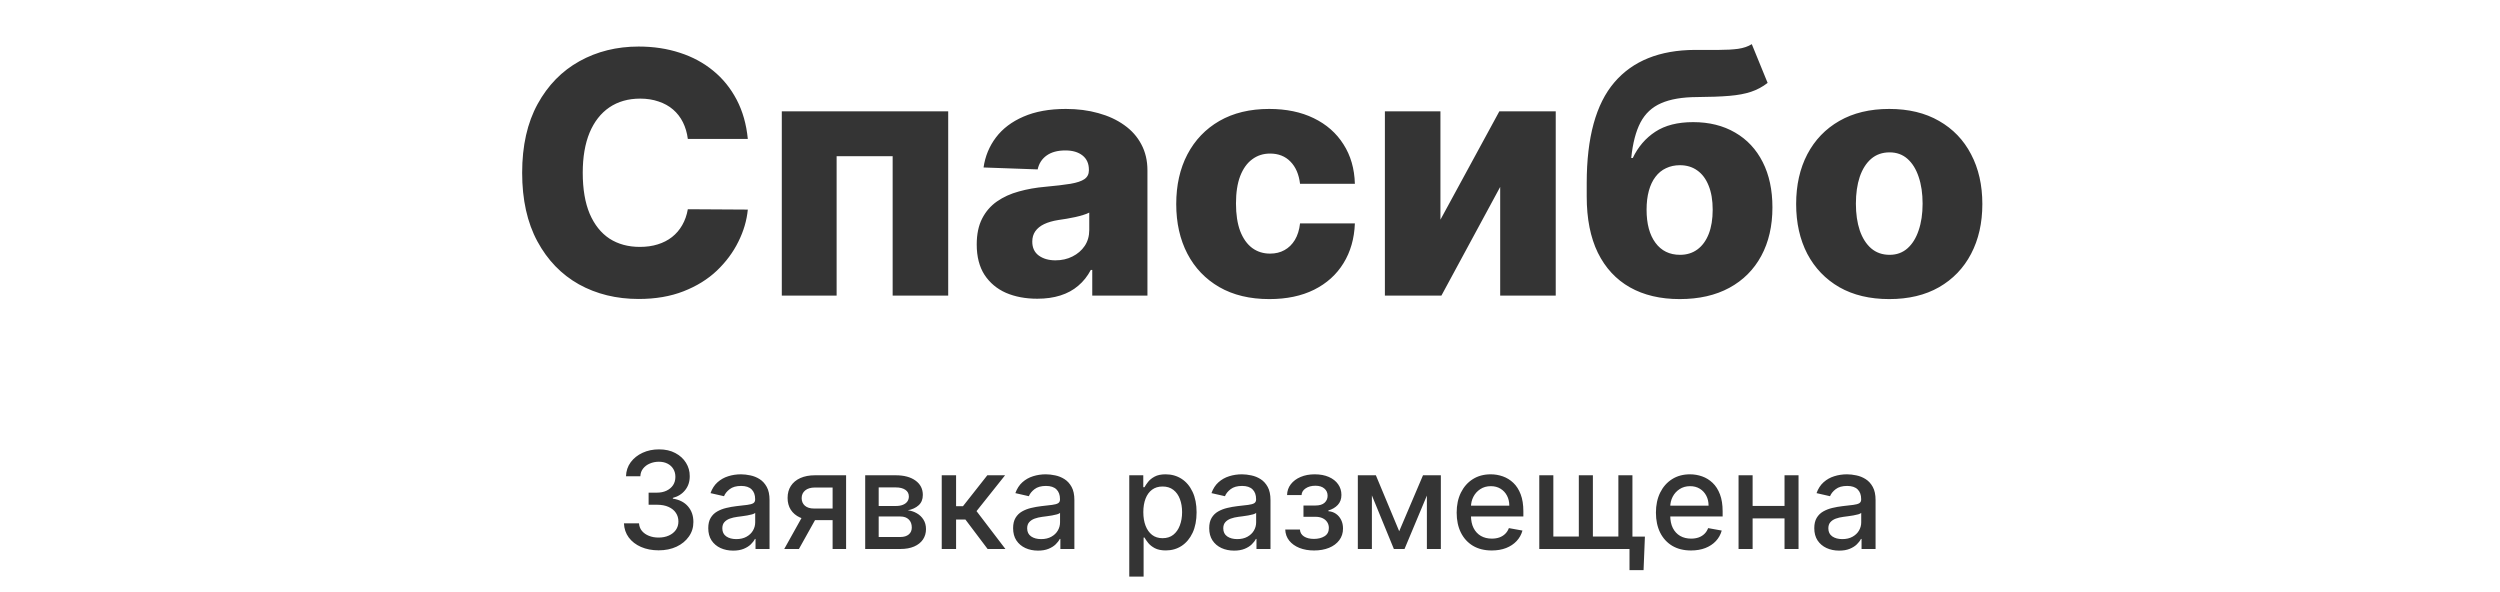
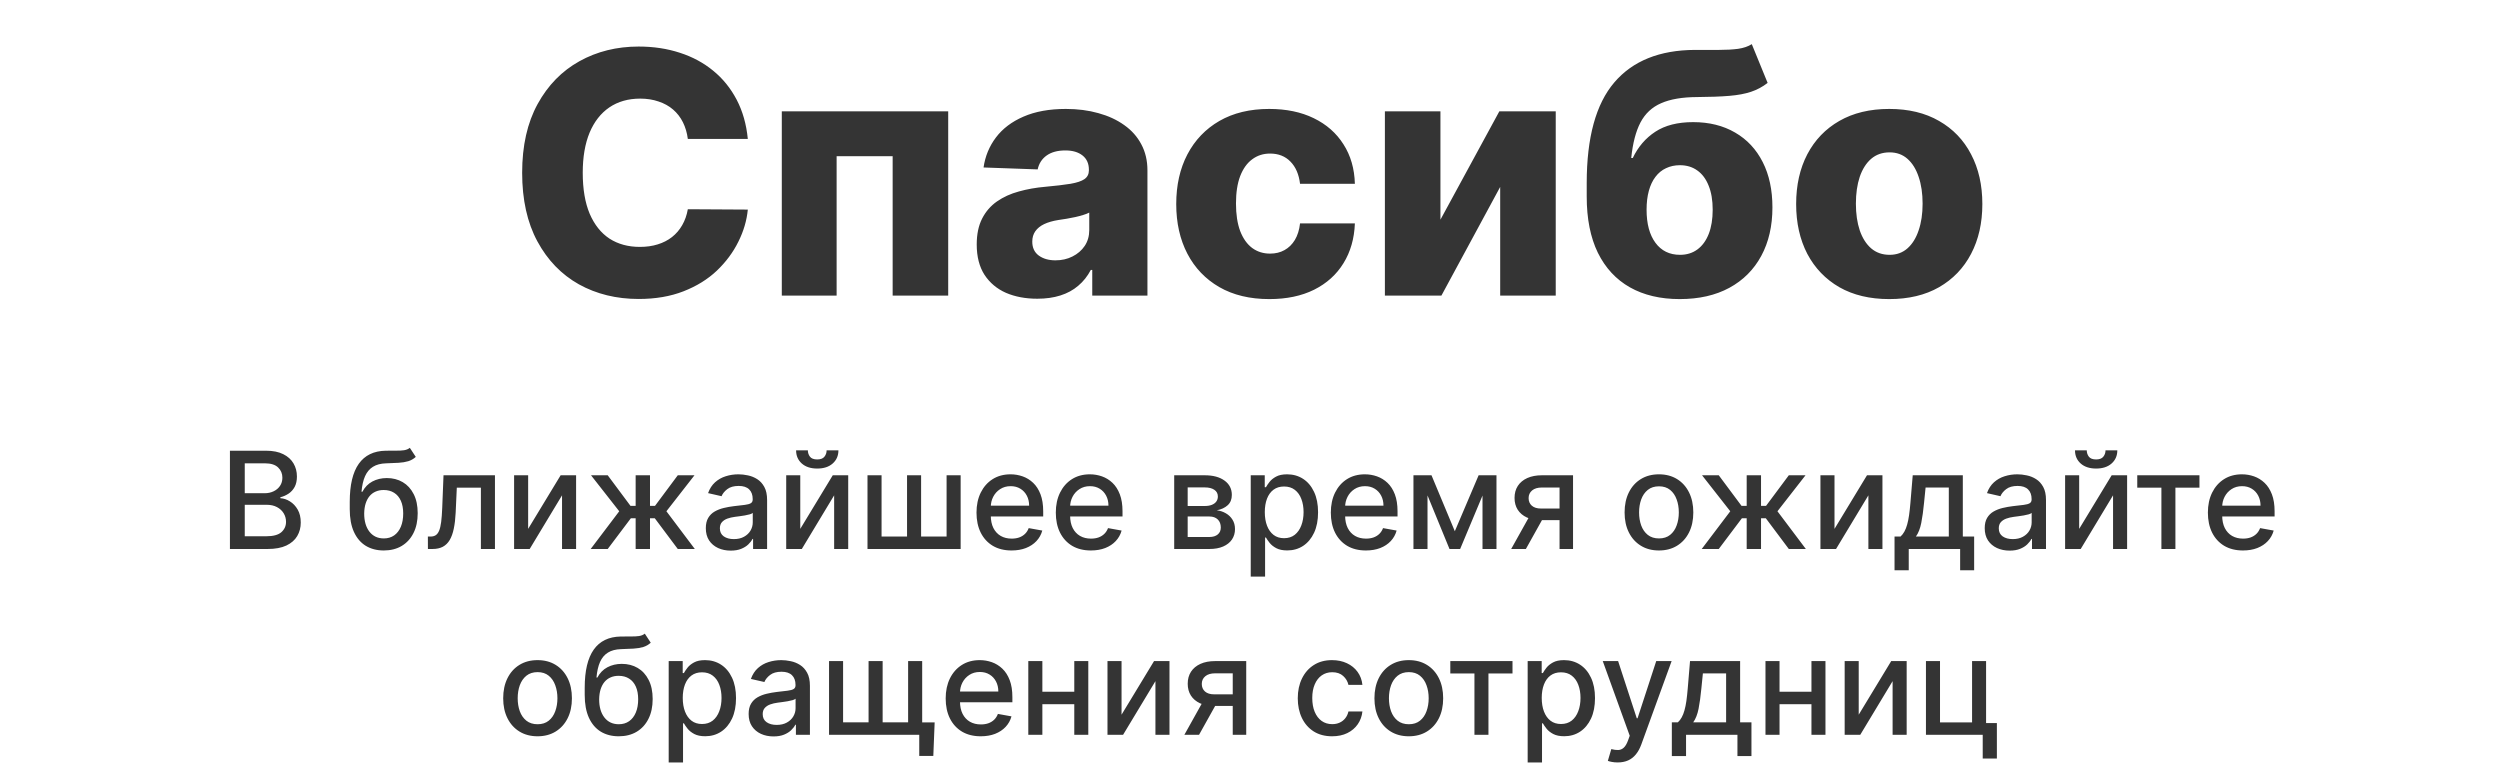
- <svg xmlns="http://www.w3.org/2000/svg" width="296" height="70" viewBox="0 0 296 70" fill="none">
+ <svg xmlns="http://www.w3.org/2000/svg" width="296" height="92" viewBox="0 0 296 92" fill="none">
  <path d="M88.541 16.449H81.439C81.345 15.72 81.15 15.062 80.857 14.474C80.563 13.887 80.175 13.385 79.692 12.969C79.209 12.552 78.636 12.235 77.973 12.017C77.32 11.79 76.596 11.676 75.8 11.676C74.389 11.676 73.172 12.022 72.15 12.713C71.136 13.404 70.355 14.403 69.806 15.71C69.266 17.017 68.996 18.599 68.996 20.454C68.996 22.386 69.271 24.006 69.82 25.312C70.379 26.61 71.16 27.59 72.164 28.253C73.177 28.906 74.375 29.233 75.757 29.233C76.534 29.233 77.24 29.134 77.874 28.935C78.518 28.736 79.081 28.447 79.564 28.068C80.057 27.68 80.459 27.211 80.772 26.662C81.094 26.103 81.316 25.474 81.439 24.773L88.541 24.815C88.418 26.103 88.044 27.372 87.419 28.622C86.804 29.872 85.956 31.013 84.877 32.045C83.797 33.068 82.481 33.883 80.928 34.489C79.384 35.095 77.614 35.398 75.615 35.398C72.983 35.398 70.625 34.82 68.541 33.665C66.468 32.5 64.829 30.805 63.627 28.579C62.424 26.354 61.823 23.646 61.823 20.454C61.823 17.254 62.434 14.541 63.655 12.315C64.877 10.09 66.529 8.4 68.613 7.244C70.696 6.089 73.03 5.511 75.615 5.511C77.377 5.511 79.006 5.758 80.502 6.25C81.998 6.733 83.314 7.443 84.451 8.381C85.587 9.309 86.51 10.45 87.221 11.804C87.931 13.158 88.371 14.706 88.541 16.449ZM92.565 35V13.182H112.267V35H105.69V18.494H99.056V35H92.565ZM122.817 35.369C121.425 35.369 120.189 35.137 119.11 34.673C118.04 34.2 117.192 33.49 116.567 32.543C115.952 31.586 115.644 30.388 115.644 28.949C115.644 27.737 115.857 26.714 116.283 25.881C116.709 25.047 117.296 24.37 118.044 23.849C118.792 23.329 119.654 22.936 120.63 22.671C121.605 22.396 122.647 22.211 123.755 22.116C124.995 22.003 125.994 21.884 126.752 21.761C127.509 21.629 128.059 21.444 128.4 21.207C128.75 20.961 128.925 20.616 128.925 20.171V20.099C128.925 19.37 128.674 18.807 128.172 18.409C127.67 18.011 126.993 17.812 126.141 17.812C125.222 17.812 124.484 18.011 123.925 18.409C123.366 18.807 123.011 19.356 122.86 20.057L116.453 19.829C116.643 18.504 117.131 17.32 117.917 16.278C118.712 15.227 119.801 14.403 121.184 13.807C122.576 13.201 124.247 12.898 126.198 12.898C127.59 12.898 128.873 13.063 130.047 13.395C131.221 13.717 132.244 14.19 133.115 14.815C133.987 15.431 134.659 16.188 135.132 17.088C135.615 17.988 135.857 19.015 135.857 20.171V35H129.323V31.96H129.152C128.764 32.699 128.267 33.324 127.661 33.835C127.064 34.347 126.359 34.73 125.544 34.986C124.739 35.242 123.83 35.369 122.817 35.369ZM124.962 30.824C125.71 30.824 126.382 30.672 126.979 30.369C127.585 30.066 128.068 29.65 128.428 29.119C128.788 28.579 128.968 27.954 128.968 27.244V25.171C128.769 25.275 128.527 25.369 128.243 25.454C127.969 25.54 127.666 25.62 127.334 25.696C127.003 25.772 126.662 25.838 126.311 25.895C125.961 25.952 125.625 26.004 125.303 26.051C124.65 26.155 124.091 26.316 123.627 26.534C123.172 26.752 122.822 27.036 122.576 27.386C122.339 27.727 122.221 28.134 122.221 28.608C122.221 29.328 122.476 29.877 122.988 30.256C123.508 30.634 124.167 30.824 124.962 30.824ZM150.289 35.412C147.988 35.412 146.013 34.938 144.365 33.992C142.727 33.044 141.468 31.728 140.587 30.043C139.706 28.348 139.266 26.387 139.266 24.162C139.266 21.927 139.706 19.967 140.587 18.281C141.477 16.586 142.741 15.265 144.38 14.318C146.027 13.371 147.992 12.898 150.275 12.898C152.292 12.898 154.048 13.262 155.544 13.992C157.05 14.721 158.224 15.753 159.067 17.088C159.919 18.414 160.369 19.972 160.417 21.761H153.925C153.792 20.644 153.414 19.768 152.789 19.134C152.173 18.499 151.368 18.182 150.374 18.182C149.569 18.182 148.864 18.409 148.257 18.864C147.651 19.309 147.178 19.972 146.837 20.852C146.506 21.724 146.34 22.803 146.34 24.091C146.34 25.379 146.506 26.468 146.837 27.358C147.178 28.239 147.651 28.906 148.257 29.361C148.864 29.806 149.569 30.028 150.374 30.028C151.018 30.028 151.586 29.891 152.078 29.616C152.58 29.342 152.992 28.939 153.314 28.409C153.636 27.869 153.84 27.216 153.925 26.449H160.417C160.35 28.248 159.9 29.82 159.067 31.165C158.243 32.51 157.083 33.556 155.587 34.304C154.1 35.043 152.334 35.412 150.289 35.412ZM170.548 26.009L177.522 13.182H184.199V35H177.622V22.131L170.662 35H163.971V13.182H170.548V26.009ZM207.412 5.227L209.287 9.815C208.691 10.279 208.037 10.63 207.327 10.867C206.626 11.103 205.769 11.264 204.756 11.349C203.743 11.435 202.464 11.482 200.921 11.492C199.178 11.501 197.767 11.742 196.688 12.216C195.608 12.68 194.789 13.442 194.23 14.503C193.681 15.554 193.317 16.956 193.137 18.707H193.321C193.946 17.391 194.837 16.354 195.992 15.597C197.147 14.839 198.639 14.46 200.466 14.46C202.37 14.46 204.027 14.872 205.438 15.696C206.849 16.51 207.938 17.675 208.705 19.19C209.472 20.696 209.855 22.486 209.855 24.56C209.855 26.757 209.415 28.669 208.534 30.298C207.654 31.927 206.394 33.187 204.756 34.077C203.118 34.967 201.158 35.412 198.875 35.412C196.593 35.412 194.628 34.948 192.98 34.02C191.342 33.092 190.078 31.728 189.188 29.929C188.307 28.12 187.867 25.9 187.867 23.267V21.676C187.867 16.278 188.956 12.306 191.134 9.759C193.312 7.211 196.494 5.928 200.679 5.909C201.73 5.9 202.682 5.9 203.534 5.909C204.396 5.909 205.149 5.866 205.793 5.781C206.437 5.687 206.977 5.502 207.412 5.227ZM198.918 30.171C199.713 30.171 200.4 29.957 200.978 29.531C201.555 29.105 202 28.494 202.313 27.699C202.625 26.903 202.782 25.947 202.782 24.829C202.782 23.712 202.621 22.76 202.299 21.974C201.986 21.188 201.541 20.592 200.963 20.185C200.386 19.768 199.699 19.56 198.904 19.56C198.298 19.56 197.748 19.678 197.256 19.915C196.764 20.142 196.347 20.483 196.006 20.938C195.665 21.383 195.405 21.932 195.225 22.585C195.045 23.239 194.955 23.987 194.955 24.829C194.955 26.496 195.305 27.803 196.006 28.75C196.707 29.697 197.677 30.171 198.918 30.171ZM223.687 35.412C221.395 35.412 219.426 34.943 217.778 34.006C216.14 33.059 214.876 31.742 213.985 30.057C213.105 28.362 212.664 26.397 212.664 24.162C212.664 21.918 213.105 19.953 213.985 18.267C214.876 16.572 216.14 15.256 217.778 14.318C219.426 13.371 221.395 12.898 223.687 12.898C225.979 12.898 227.944 13.371 229.582 14.318C231.23 15.256 232.494 16.572 233.375 18.267C234.265 19.953 234.71 21.918 234.71 24.162C234.71 26.397 234.265 28.362 233.375 30.057C232.494 31.742 231.23 33.059 229.582 34.006C227.944 34.943 225.979 35.412 223.687 35.412ZM223.73 30.171C224.563 30.171 225.269 29.915 225.846 29.403C226.424 28.892 226.864 28.182 227.167 27.273C227.48 26.364 227.636 25.312 227.636 24.119C227.636 22.907 227.48 21.847 227.167 20.938C226.864 20.028 226.424 19.318 225.846 18.807C225.269 18.296 224.563 18.04 223.73 18.04C222.868 18.04 222.139 18.296 221.542 18.807C220.955 19.318 220.505 20.028 220.193 20.938C219.89 21.847 219.738 22.907 219.738 24.119C219.738 25.312 219.89 26.364 220.193 27.273C220.505 28.182 220.955 28.892 221.542 29.403C222.139 29.915 222.868 30.171 223.73 30.171Z" fill="#343434" />
-   <path d="M77.983 65.159C77.203 65.159 76.506 65.025 75.892 64.756C75.282 64.487 74.799 64.114 74.443 63.636C74.091 63.155 73.901 62.599 73.875 61.966H75.659C75.682 62.311 75.797 62.61 76.006 62.864C76.218 63.114 76.494 63.307 76.835 63.443C77.176 63.58 77.555 63.648 77.972 63.648C78.43 63.648 78.835 63.568 79.188 63.409C79.544 63.25 79.822 63.028 80.023 62.744C80.224 62.456 80.324 62.125 80.324 61.75C80.324 61.36 80.224 61.017 80.023 60.722C79.826 60.422 79.536 60.188 79.153 60.017C78.775 59.847 78.316 59.761 77.778 59.761H76.796V58.33H77.778C78.21 58.33 78.589 58.252 78.915 58.097C79.244 57.941 79.502 57.725 79.688 57.449C79.873 57.169 79.966 56.841 79.966 56.466C79.966 56.106 79.885 55.794 79.722 55.528C79.562 55.26 79.335 55.049 79.04 54.898C78.748 54.746 78.403 54.67 78.006 54.67C77.627 54.67 77.273 54.74 76.943 54.881C76.617 55.017 76.352 55.214 76.148 55.472C75.943 55.725 75.833 56.03 75.818 56.386H74.119C74.138 55.758 74.324 55.205 74.676 54.727C75.032 54.25 75.502 53.877 76.085 53.608C76.669 53.339 77.316 53.205 78.028 53.205C78.775 53.205 79.419 53.35 79.96 53.642C80.506 53.93 80.926 54.314 81.222 54.795C81.521 55.276 81.669 55.803 81.665 56.375C81.669 57.026 81.487 57.58 81.119 58.034C80.756 58.489 80.271 58.794 79.665 58.949V59.04C80.438 59.157 81.036 59.464 81.46 59.96C81.888 60.456 82.1 61.072 82.097 61.807C82.1 62.447 81.922 63.021 81.562 63.528C81.206 64.036 80.72 64.436 80.102 64.727C79.485 65.015 78.778 65.159 77.983 65.159ZM86.807 65.193C86.254 65.193 85.754 65.091 85.307 64.886C84.86 64.678 84.506 64.377 84.244 63.983C83.987 63.589 83.858 63.106 83.858 62.534C83.858 62.042 83.953 61.636 84.142 61.318C84.331 61 84.587 60.748 84.909 60.562C85.231 60.377 85.591 60.237 85.989 60.142C86.386 60.047 86.792 59.975 87.204 59.926C87.727 59.865 88.151 59.816 88.477 59.778C88.803 59.737 89.04 59.67 89.188 59.58C89.335 59.489 89.409 59.341 89.409 59.136V59.097C89.409 58.6 89.269 58.216 88.989 57.943C88.712 57.67 88.299 57.534 87.75 57.534C87.178 57.534 86.727 57.661 86.398 57.915C86.072 58.165 85.847 58.443 85.722 58.75L84.125 58.386C84.314 57.856 84.591 57.428 84.954 57.102C85.322 56.773 85.744 56.534 86.222 56.386C86.699 56.235 87.201 56.159 87.727 56.159C88.076 56.159 88.445 56.201 88.835 56.284C89.229 56.364 89.597 56.511 89.938 56.727C90.282 56.943 90.564 57.252 90.784 57.653C91.004 58.051 91.114 58.568 91.114 59.205V65H89.454V63.807H89.386C89.276 64.026 89.112 64.242 88.892 64.454C88.672 64.667 88.39 64.843 88.046 64.983C87.701 65.123 87.288 65.193 86.807 65.193ZM87.176 63.83C87.646 63.83 88.047 63.737 88.381 63.551C88.718 63.365 88.974 63.123 89.148 62.824C89.326 62.521 89.415 62.197 89.415 61.852V60.727C89.354 60.788 89.237 60.845 89.062 60.898C88.892 60.947 88.697 60.99 88.477 61.028C88.258 61.062 88.044 61.095 87.835 61.125C87.627 61.151 87.453 61.174 87.312 61.193C86.983 61.235 86.682 61.305 86.409 61.403C86.14 61.502 85.924 61.644 85.761 61.83C85.602 62.011 85.523 62.254 85.523 62.557C85.523 62.977 85.678 63.295 85.989 63.511C86.299 63.724 86.695 63.83 87.176 63.83ZM98.581 65V57.722H96.49C95.994 57.722 95.608 57.837 95.331 58.068C95.055 58.299 94.916 58.602 94.916 58.977C94.916 59.349 95.043 59.648 95.297 59.875C95.555 60.099 95.914 60.21 96.376 60.21H99.075V61.585H96.376C95.733 61.585 95.176 61.479 94.706 61.267C94.24 61.051 93.88 60.746 93.626 60.352C93.376 59.958 93.251 59.492 93.251 58.955C93.251 58.405 93.38 57.932 93.638 57.534C93.899 57.133 94.272 56.822 94.757 56.602C95.246 56.383 95.823 56.273 96.49 56.273H100.178V65H98.581ZM92.854 65L95.314 60.591H97.053L94.592 65H92.854ZM102.439 65V56.273H106.058C107.043 56.273 107.823 56.483 108.399 56.903C108.975 57.32 109.263 57.886 109.263 58.602C109.263 59.114 109.1 59.519 108.774 59.818C108.448 60.117 108.017 60.318 107.479 60.42C107.869 60.466 108.227 60.583 108.553 60.773C108.878 60.958 109.14 61.208 109.337 61.523C109.537 61.837 109.638 62.212 109.638 62.648C109.638 63.11 109.518 63.519 109.28 63.875C109.041 64.227 108.695 64.504 108.24 64.704C107.789 64.901 107.246 65 106.609 65H102.439ZM104.036 63.58H106.609C107.03 63.58 107.359 63.479 107.598 63.278C107.837 63.078 107.956 62.805 107.956 62.46C107.956 62.055 107.837 61.737 107.598 61.506C107.359 61.271 107.03 61.153 106.609 61.153H104.036V63.58ZM104.036 59.909H106.075C106.393 59.909 106.666 59.864 106.893 59.773C107.125 59.682 107.301 59.553 107.422 59.386C107.547 59.216 107.609 59.015 107.609 58.784C107.609 58.447 107.471 58.184 107.195 57.994C106.918 57.805 106.539 57.71 106.058 57.71H104.036V59.909ZM111.501 65V56.273H113.2V59.932H114.018L116.899 56.273H119.001L115.621 60.517L119.041 65H116.933L114.303 61.511H113.2V65H111.501ZM122.901 65.193C122.348 65.193 121.848 65.091 121.401 64.886C120.954 64.678 120.599 64.377 120.338 63.983C120.08 63.589 119.952 63.106 119.952 62.534C119.952 62.042 120.046 61.636 120.236 61.318C120.425 61 120.681 60.748 121.003 60.562C121.325 60.377 121.685 60.237 122.082 60.142C122.48 60.047 122.885 59.975 123.298 59.926C123.821 59.865 124.245 59.816 124.571 59.778C124.897 59.737 125.134 59.67 125.281 59.58C125.429 59.489 125.503 59.341 125.503 59.136V59.097C125.503 58.6 125.363 58.216 125.082 57.943C124.806 57.67 124.393 57.534 123.844 57.534C123.272 57.534 122.821 57.661 122.491 57.915C122.166 58.165 121.94 58.443 121.815 58.75L120.219 58.386C120.408 57.856 120.685 57.428 121.048 57.102C121.416 56.773 121.838 56.534 122.315 56.386C122.793 56.235 123.295 56.159 123.821 56.159C124.17 56.159 124.539 56.201 124.929 56.284C125.323 56.364 125.69 56.511 126.031 56.727C126.376 56.943 126.658 57.252 126.878 57.653C127.098 58.051 127.207 58.568 127.207 59.205V65H125.548V63.807H125.48C125.37 64.026 125.205 64.242 124.986 64.454C124.766 64.667 124.484 64.843 124.139 64.983C123.795 65.123 123.382 65.193 122.901 65.193ZM123.27 63.83C123.74 63.83 124.141 63.737 124.474 63.551C124.812 63.365 125.067 63.123 125.241 62.824C125.42 62.521 125.509 62.197 125.509 61.852V60.727C125.448 60.788 125.33 60.845 125.156 60.898C124.986 60.947 124.791 60.99 124.571 61.028C124.351 61.062 124.137 61.095 123.929 61.125C123.721 61.151 123.546 61.174 123.406 61.193C123.077 61.235 122.776 61.305 122.503 61.403C122.234 61.502 122.018 61.644 121.855 61.83C121.696 62.011 121.616 62.254 121.616 62.557C121.616 62.977 121.772 63.295 122.082 63.511C122.393 63.724 122.789 63.83 123.27 63.83ZM133.705 68.273V56.273H135.364V57.688H135.506C135.604 57.506 135.746 57.295 135.932 57.057C136.117 56.818 136.375 56.61 136.705 56.432C137.034 56.25 137.47 56.159 138.011 56.159C138.716 56.159 139.345 56.337 139.898 56.693C140.451 57.049 140.884 57.562 141.199 58.233C141.517 58.903 141.676 59.71 141.676 60.653C141.676 61.597 141.519 62.405 141.205 63.08C140.89 63.75 140.458 64.267 139.909 64.631C139.36 64.99 138.733 65.171 138.028 65.171C137.498 65.171 137.064 65.081 136.727 64.903C136.394 64.725 136.133 64.517 135.943 64.278C135.754 64.04 135.608 63.828 135.506 63.642H135.403V68.273H133.705ZM135.369 60.636C135.369 61.25 135.458 61.788 135.636 62.25C135.814 62.712 136.072 63.074 136.409 63.335C136.746 63.593 137.159 63.722 137.648 63.722C138.155 63.722 138.58 63.587 138.92 63.318C139.261 63.045 139.519 62.676 139.693 62.21C139.871 61.744 139.96 61.22 139.96 60.636C139.96 60.061 139.873 59.544 139.699 59.085C139.528 58.627 139.271 58.265 138.926 58C138.585 57.735 138.159 57.602 137.648 57.602C137.155 57.602 136.739 57.729 136.398 57.983C136.061 58.237 135.805 58.591 135.631 59.045C135.456 59.5 135.369 60.03 135.369 60.636ZM146.119 65.193C145.566 65.193 145.066 65.091 144.619 64.886C144.172 64.678 143.818 64.377 143.557 63.983C143.299 63.589 143.17 63.106 143.17 62.534C143.17 62.042 143.265 61.636 143.455 61.318C143.644 61 143.9 60.748 144.222 60.562C144.544 60.377 144.903 60.237 145.301 60.142C145.699 60.047 146.104 59.975 146.517 59.926C147.04 59.865 147.464 59.816 147.79 59.778C148.116 59.737 148.352 59.67 148.5 59.58C148.648 59.489 148.722 59.341 148.722 59.136V59.097C148.722 58.6 148.581 58.216 148.301 57.943C148.025 57.67 147.612 57.534 147.062 57.534C146.491 57.534 146.04 57.661 145.71 57.915C145.384 58.165 145.159 58.443 145.034 58.75L143.438 58.386C143.627 57.856 143.903 57.428 144.267 57.102C144.634 56.773 145.057 56.534 145.534 56.386C146.011 56.235 146.513 56.159 147.04 56.159C147.388 56.159 147.758 56.201 148.148 56.284C148.542 56.364 148.909 56.511 149.25 56.727C149.595 56.943 149.877 57.252 150.097 57.653C150.316 58.051 150.426 58.568 150.426 59.205V65H148.767V63.807H148.699C148.589 64.026 148.424 64.242 148.205 64.454C147.985 64.667 147.703 64.843 147.358 64.983C147.013 65.123 146.6 65.193 146.119 65.193ZM146.489 63.83C146.958 63.83 147.36 63.737 147.693 63.551C148.03 63.365 148.286 63.123 148.46 62.824C148.638 62.521 148.727 62.197 148.727 61.852V60.727C148.667 60.788 148.549 60.845 148.375 60.898C148.205 60.947 148.009 60.99 147.79 61.028C147.57 61.062 147.356 61.095 147.148 61.125C146.939 61.151 146.765 61.174 146.625 61.193C146.295 61.235 145.994 61.305 145.722 61.403C145.453 61.502 145.237 61.644 145.074 61.83C144.915 62.011 144.835 62.254 144.835 62.557C144.835 62.977 144.991 63.295 145.301 63.511C145.612 63.724 146.008 63.83 146.489 63.83ZM152.172 62.693H153.911C153.933 63.049 154.094 63.324 154.393 63.517C154.696 63.71 155.089 63.807 155.57 63.807C156.058 63.807 156.475 63.703 156.82 63.494C157.164 63.282 157.337 62.955 157.337 62.511C157.337 62.246 157.27 62.015 157.138 61.818C157.009 61.617 156.825 61.462 156.587 61.352C156.352 61.242 156.073 61.188 155.751 61.188H154.331V59.852H155.751C156.232 59.852 156.592 59.742 156.831 59.523C157.07 59.303 157.189 59.028 157.189 58.699C157.189 58.343 157.06 58.057 156.803 57.841C156.549 57.621 156.195 57.511 155.74 57.511C155.278 57.511 154.893 57.615 154.587 57.824C154.28 58.028 154.119 58.294 154.104 58.619H152.388C152.399 58.131 152.547 57.703 152.831 57.335C153.119 56.964 153.505 56.676 153.99 56.472C154.479 56.263 155.034 56.159 155.655 56.159C156.303 56.159 156.863 56.263 157.337 56.472C157.81 56.68 158.176 56.968 158.433 57.335C158.695 57.703 158.825 58.125 158.825 58.602C158.825 59.083 158.681 59.477 158.393 59.784C158.109 60.087 157.738 60.305 157.28 60.438V60.528C157.617 60.551 157.916 60.653 158.178 60.835C158.439 61.017 158.643 61.258 158.791 61.557C158.939 61.856 159.013 62.195 159.013 62.574C159.013 63.108 158.865 63.57 158.57 63.96C158.278 64.35 157.873 64.651 157.354 64.864C156.839 65.072 156.25 65.176 155.587 65.176C154.943 65.176 154.365 65.076 153.854 64.875C153.346 64.671 152.943 64.383 152.643 64.011C152.348 63.64 152.191 63.201 152.172 62.693ZM165.665 62.898L168.483 56.273H169.949L166.295 65H165.034L161.455 56.273H162.903L165.665 62.898ZM162.432 56.273V65H160.767V56.273H162.432ZM168.943 65V56.273H170.597V65H168.943ZM176.622 65.176C175.762 65.176 175.022 64.992 174.401 64.625C173.783 64.254 173.306 63.733 172.969 63.062C172.635 62.388 172.469 61.599 172.469 60.693C172.469 59.799 172.635 59.011 172.969 58.33C173.306 57.648 173.776 57.115 174.378 56.733C174.984 56.35 175.692 56.159 176.503 56.159C176.995 56.159 177.473 56.24 177.935 56.403C178.397 56.566 178.812 56.822 179.179 57.17C179.546 57.519 179.836 57.972 180.048 58.528C180.26 59.081 180.366 59.754 180.366 60.545V61.148H173.429V59.875H178.702C178.702 59.428 178.611 59.032 178.429 58.688C178.247 58.339 177.991 58.064 177.662 57.864C177.336 57.663 176.954 57.562 176.514 57.562C176.037 57.562 175.62 57.68 175.264 57.915C174.912 58.146 174.639 58.449 174.446 58.824C174.257 59.195 174.162 59.599 174.162 60.034V61.028C174.162 61.612 174.264 62.108 174.469 62.517C174.677 62.926 174.967 63.239 175.338 63.455C175.709 63.667 176.143 63.773 176.639 63.773C176.961 63.773 177.255 63.727 177.52 63.636C177.785 63.542 178.014 63.401 178.207 63.216C178.401 63.03 178.548 62.801 178.651 62.528L180.259 62.818C180.13 63.292 179.899 63.706 179.565 64.062C179.236 64.415 178.821 64.689 178.321 64.886C177.825 65.079 177.259 65.176 176.622 65.176ZM194.757 63.534L194.598 67.5H192.933V65H191.848V63.534H194.757ZM182.251 56.273H183.916V63.528H186.933V56.273H188.598V63.528H191.615V56.273H193.28V65H182.251V56.273ZM200.216 65.176C199.356 65.176 198.616 64.992 197.994 64.625C197.377 64.254 196.9 63.733 196.562 63.062C196.229 62.388 196.062 61.599 196.062 60.693C196.062 59.799 196.229 59.011 196.562 58.33C196.9 57.648 197.369 57.115 197.972 56.733C198.578 56.35 199.286 56.159 200.097 56.159C200.589 56.159 201.066 56.24 201.528 56.403C201.991 56.566 202.405 56.822 202.773 57.17C203.14 57.519 203.43 57.972 203.642 58.528C203.854 59.081 203.96 59.754 203.96 60.545V61.148H197.023V59.875H202.295C202.295 59.428 202.205 59.032 202.023 58.688C201.841 58.339 201.585 58.064 201.256 57.864C200.93 57.663 200.547 57.562 200.108 57.562C199.631 57.562 199.214 57.68 198.858 57.915C198.506 58.146 198.233 58.449 198.04 58.824C197.85 59.195 197.756 59.599 197.756 60.034V61.028C197.756 61.612 197.858 62.108 198.062 62.517C198.271 62.926 198.561 63.239 198.932 63.455C199.303 63.667 199.737 63.773 200.233 63.773C200.555 63.773 200.848 63.727 201.114 63.636C201.379 63.542 201.608 63.401 201.801 63.216C201.994 63.03 202.142 62.801 202.244 62.528L203.852 62.818C203.723 63.292 203.492 63.706 203.159 64.062C202.83 64.415 202.415 64.689 201.915 64.886C201.419 65.079 200.852 65.176 200.216 65.176ZM211.76 59.903V61.375H207.033V59.903H211.76ZM207.51 56.273V65H205.845V56.273H207.51ZM212.947 56.273V65H211.288V56.273H212.947ZM217.76 65.193C217.207 65.193 216.707 65.091 216.26 64.886C215.813 64.678 215.459 64.377 215.197 63.983C214.94 63.589 214.811 63.106 214.811 62.534C214.811 62.042 214.906 61.636 215.095 61.318C215.285 61 215.54 60.748 215.862 60.562C216.184 60.377 216.544 60.237 216.942 60.142C217.339 60.047 217.745 59.975 218.158 59.926C218.68 59.865 219.105 59.816 219.43 59.778C219.756 59.737 219.993 59.67 220.141 59.58C220.288 59.489 220.362 59.341 220.362 59.136V59.097C220.362 58.6 220.222 58.216 219.942 57.943C219.665 57.67 219.252 57.534 218.703 57.534C218.131 57.534 217.68 57.661 217.351 57.915C217.025 58.165 216.8 58.443 216.675 58.75L215.078 58.386C215.268 57.856 215.544 57.428 215.908 57.102C216.275 56.773 216.697 56.534 217.175 56.386C217.652 56.235 218.154 56.159 218.68 56.159C219.029 56.159 219.398 56.201 219.788 56.284C220.182 56.364 220.55 56.511 220.891 56.727C221.235 56.943 221.518 57.252 221.737 57.653C221.957 58.051 222.067 58.568 222.067 59.205V65H220.408V63.807H220.339C220.23 64.026 220.065 64.242 219.845 64.454C219.625 64.667 219.343 64.843 218.999 64.983C218.654 65.123 218.241 65.193 217.76 65.193ZM218.129 63.83C218.599 63.83 219 63.737 219.334 63.551C219.671 63.365 219.927 63.123 220.101 62.824C220.279 62.521 220.368 62.197 220.368 61.852V60.727C220.307 60.788 220.19 60.845 220.016 60.898C219.845 60.947 219.65 60.99 219.43 61.028C219.211 61.062 218.997 61.095 218.788 61.125C218.58 61.151 218.406 61.174 218.266 61.193C217.936 61.235 217.635 61.305 217.362 61.403C217.093 61.502 216.877 61.644 216.714 61.83C216.555 62.011 216.476 62.254 216.476 62.557C216.476 62.977 216.631 63.295 216.942 63.511C217.252 63.724 217.648 63.83 218.129 63.83Z" fill="#343434" />
+   <path d="M27.224 65V53.364H31.485C32.311 53.364 32.995 53.5 33.536 53.773C34.078 54.042 34.483 54.407 34.752 54.869C35.021 55.328 35.156 55.845 35.156 56.42C35.156 56.905 35.066 57.314 34.889 57.648C34.711 57.977 34.472 58.242 34.173 58.443C33.877 58.64 33.551 58.784 33.195 58.875V58.989C33.582 59.008 33.959 59.133 34.326 59.364C34.697 59.591 35.004 59.915 35.246 60.335C35.489 60.756 35.61 61.267 35.61 61.869C35.61 62.464 35.47 62.998 35.19 63.472C34.913 63.941 34.485 64.314 33.906 64.591C33.326 64.864 32.586 65 31.684 65H27.224ZM28.979 63.494H31.514C32.354 63.494 32.957 63.331 33.32 63.006C33.684 62.68 33.866 62.273 33.866 61.784C33.866 61.417 33.773 61.08 33.587 60.773C33.402 60.466 33.137 60.222 32.792 60.04C32.451 59.858 32.046 59.767 31.576 59.767H28.979V63.494ZM28.979 58.398H31.332C31.726 58.398 32.08 58.322 32.394 58.17C32.712 58.019 32.964 57.807 33.15 57.534C33.339 57.258 33.434 56.932 33.434 56.557C33.434 56.076 33.265 55.672 32.928 55.347C32.591 55.021 32.074 54.858 31.377 54.858H28.979V58.398ZM48.523 53.023L49.228 54.097C48.967 54.335 48.669 54.506 48.336 54.608C48.006 54.706 47.626 54.769 47.194 54.795C46.762 54.818 46.268 54.839 45.711 54.858C45.082 54.877 44.565 55.013 44.16 55.267C43.755 55.517 43.442 55.888 43.222 56.381C43.006 56.869 42.866 57.483 42.802 58.222H42.91C43.194 57.68 43.588 57.275 44.092 57.006C44.599 56.737 45.169 56.602 45.802 56.602C46.506 56.602 47.133 56.763 47.682 57.085C48.232 57.407 48.664 57.879 48.978 58.5C49.296 59.117 49.455 59.873 49.455 60.767C49.455 61.672 49.289 62.455 48.955 63.114C48.626 63.773 48.16 64.282 47.557 64.642C46.959 64.998 46.253 65.176 45.438 65.176C44.624 65.176 43.914 64.992 43.307 64.625C42.705 64.254 42.237 63.705 41.904 62.977C41.575 62.25 41.41 61.352 41.41 60.284V59.42C41.41 57.424 41.766 55.922 42.478 54.915C43.19 53.907 44.255 53.39 45.671 53.364C46.13 53.352 46.539 53.35 46.898 53.358C47.258 53.362 47.573 53.345 47.842 53.307C48.114 53.265 48.342 53.17 48.523 53.023ZM45.444 63.75C45.917 63.75 46.325 63.631 46.666 63.392C47.01 63.15 47.275 62.807 47.461 62.364C47.647 61.92 47.739 61.398 47.739 60.795C47.739 60.205 47.647 59.703 47.461 59.29C47.275 58.877 47.01 58.562 46.666 58.347C46.321 58.127 45.908 58.017 45.427 58.017C45.071 58.017 44.753 58.08 44.472 58.205C44.192 58.326 43.952 58.506 43.751 58.744C43.554 58.983 43.4 59.275 43.291 59.619C43.184 59.96 43.128 60.352 43.12 60.795C43.12 61.697 43.327 62.415 43.739 62.949C44.156 63.483 44.724 63.75 45.444 63.75ZM50.666 65L50.66 63.528H50.972C51.215 63.528 51.417 63.477 51.58 63.375C51.747 63.269 51.883 63.091 51.989 62.841C52.095 62.591 52.177 62.246 52.234 61.807C52.291 61.364 52.332 60.807 52.359 60.136L52.512 56.273H58.603V65H56.938V57.739H54.086L53.95 60.705C53.916 61.424 53.842 62.053 53.728 62.591C53.618 63.129 53.457 63.578 53.245 63.938C53.033 64.294 52.76 64.561 52.427 64.739C52.093 64.913 51.688 65 51.211 65H50.666ZM62.533 62.619L66.38 56.273H68.21V65H66.545V58.648L62.715 65H60.869V56.273H62.533V62.619ZM69.937 65L73.317 60.534L69.977 56.273H71.954L74.653 59.898H75.261V56.273H76.96V59.898H77.55L80.249 56.273H82.227L78.903 60.534L82.266 65H80.249L77.528 61.364H76.96V65H75.261V61.364H74.692L71.954 65H69.937ZM86.518 65.193C85.965 65.193 85.465 65.091 85.018 64.886C84.571 64.678 84.217 64.377 83.955 63.983C83.698 63.589 83.569 63.106 83.569 62.534C83.569 62.042 83.664 61.636 83.853 61.318C84.042 61 84.298 60.748 84.62 60.562C84.942 60.377 85.302 60.237 85.7 60.142C86.097 60.047 86.503 59.975 86.915 59.926C87.438 59.865 87.862 59.816 88.188 59.778C88.514 59.737 88.751 59.67 88.898 59.58C89.046 59.489 89.12 59.341 89.12 59.136V59.097C89.12 58.6 88.98 58.216 88.7 57.943C88.423 57.67 88.01 57.534 87.461 57.534C86.889 57.534 86.438 57.661 86.109 57.915C85.783 58.165 85.558 58.443 85.433 58.75L83.836 58.386C84.025 57.856 84.302 57.428 84.665 57.102C85.033 56.773 85.455 56.534 85.933 56.386C86.41 56.235 86.912 56.159 87.438 56.159C87.787 56.159 88.156 56.201 88.546 56.284C88.94 56.364 89.308 56.511 89.648 56.727C89.993 56.943 90.275 57.252 90.495 57.653C90.715 58.051 90.825 58.568 90.825 59.205V65H89.165V63.807H89.097C88.987 64.026 88.823 64.242 88.603 64.454C88.383 64.667 88.101 64.843 87.756 64.983C87.412 65.123 86.999 65.193 86.518 65.193ZM86.887 63.83C87.357 63.83 87.758 63.737 88.092 63.551C88.429 63.365 88.684 63.123 88.859 62.824C89.037 62.521 89.126 62.197 89.126 61.852V60.727C89.065 60.788 88.948 60.845 88.773 60.898C88.603 60.947 88.408 60.99 88.188 61.028C87.969 61.062 87.754 61.095 87.546 61.125C87.338 61.151 87.164 61.174 87.023 61.193C86.694 61.235 86.393 61.305 86.12 61.403C85.851 61.502 85.635 61.644 85.472 61.83C85.313 62.011 85.234 62.254 85.234 62.557C85.234 62.977 85.389 63.295 85.7 63.511C86.01 63.724 86.406 63.83 86.887 63.83ZM94.752 62.619L98.599 56.273H100.428V65H98.763V58.648L94.934 65H93.087V56.273H94.752V62.619ZM97.871 53.318H99.269C99.269 53.958 99.042 54.479 98.587 54.881C98.137 55.278 97.527 55.477 96.758 55.477C95.993 55.477 95.385 55.278 94.934 54.881C94.483 54.479 94.258 53.958 94.258 53.318H95.65C95.65 53.602 95.733 53.854 95.9 54.074C96.067 54.29 96.353 54.398 96.758 54.398C97.156 54.398 97.44 54.29 97.61 54.074C97.784 53.858 97.871 53.606 97.871 53.318ZM102.712 56.273H104.377V63.528H107.394V56.273H109.059V63.528H112.076V56.273H113.741V65H102.712V56.273ZM119.771 65.176C118.911 65.176 118.17 64.992 117.549 64.625C116.932 64.254 116.454 63.733 116.117 63.062C115.784 62.388 115.617 61.599 115.617 60.693C115.617 59.799 115.784 59.011 116.117 58.33C116.454 57.648 116.924 57.115 117.526 56.733C118.132 56.35 118.841 56.159 119.651 56.159C120.144 56.159 120.621 56.24 121.083 56.403C121.545 56.566 121.96 56.822 122.327 57.17C122.695 57.519 122.985 57.972 123.197 58.528C123.409 59.081 123.515 59.754 123.515 60.545V61.148H116.577V59.875H121.85C121.85 59.428 121.759 59.032 121.577 58.688C121.396 58.339 121.14 58.064 120.81 57.864C120.485 57.663 120.102 57.562 119.663 57.562C119.185 57.562 118.769 57.68 118.413 57.915C118.06 58.146 117.788 58.449 117.594 58.824C117.405 59.195 117.31 59.599 117.31 60.034V61.028C117.31 61.612 117.413 62.108 117.617 62.517C117.826 62.926 118.115 63.239 118.487 63.455C118.858 63.667 119.291 63.773 119.788 63.773C120.11 63.773 120.403 63.727 120.668 63.636C120.933 63.542 121.163 63.401 121.356 63.216C121.549 63.03 121.697 62.801 121.799 62.528L123.407 62.818C123.278 63.292 123.047 63.706 122.714 64.062C122.384 64.415 121.969 64.689 121.469 64.886C120.973 65.079 120.407 65.176 119.771 65.176ZM129.161 65.176C128.301 65.176 127.561 64.992 126.94 64.625C126.322 64.254 125.845 63.733 125.508 63.062C125.174 62.388 125.008 61.599 125.008 60.693C125.008 59.799 125.174 59.011 125.508 58.33C125.845 57.648 126.315 57.115 126.917 56.733C127.523 56.35 128.231 56.159 129.042 56.159C129.534 56.159 130.012 56.24 130.474 56.403C130.936 56.566 131.351 56.822 131.718 57.17C132.085 57.519 132.375 57.972 132.587 58.528C132.799 59.081 132.906 59.754 132.906 60.545V61.148H125.968V59.875H131.241C131.241 59.428 131.15 59.032 130.968 58.688C130.786 58.339 130.531 58.064 130.201 57.864C129.875 57.663 129.493 57.562 129.053 57.562C128.576 57.562 128.159 57.68 127.803 57.915C127.451 58.146 127.178 58.449 126.985 58.824C126.796 59.195 126.701 59.599 126.701 60.034V61.028C126.701 61.612 126.803 62.108 127.008 62.517C127.216 62.926 127.506 63.239 127.877 63.455C128.248 63.667 128.682 63.773 129.178 63.773C129.5 63.773 129.794 63.727 130.059 63.636C130.324 63.542 130.553 63.401 130.746 63.216C130.94 63.03 131.087 62.801 131.19 62.528L132.798 62.818C132.669 63.292 132.438 63.706 132.104 64.062C131.775 64.415 131.36 64.689 130.86 64.886C130.364 65.079 129.798 65.176 129.161 65.176ZM139.025 65V56.273H142.644C143.629 56.273 144.409 56.483 144.985 56.903C145.561 57.32 145.849 57.886 145.849 58.602C145.849 59.114 145.686 59.519 145.36 59.818C145.034 60.117 144.603 60.318 144.065 60.42C144.455 60.466 144.813 60.583 145.138 60.773C145.464 60.958 145.726 61.208 145.923 61.523C146.123 61.837 146.224 62.212 146.224 62.648C146.224 63.11 146.104 63.519 145.866 63.875C145.627 64.227 145.281 64.504 144.826 64.704C144.375 64.901 143.832 65 143.195 65H139.025ZM140.621 63.58H143.195C143.616 63.58 143.945 63.479 144.184 63.278C144.423 63.078 144.542 62.805 144.542 62.46C144.542 62.055 144.423 61.737 144.184 61.506C143.945 61.271 143.616 61.153 143.195 61.153H140.621V63.58ZM140.621 59.909H142.661C142.979 59.909 143.252 59.864 143.479 59.773C143.71 59.682 143.887 59.553 144.008 59.386C144.133 59.216 144.195 59.015 144.195 58.784C144.195 58.447 144.057 58.184 143.781 57.994C143.504 57.805 143.125 57.71 142.644 57.71H140.621V59.909ZM148.087 68.273V56.273H149.746V57.688H149.888C149.987 57.506 150.129 57.295 150.315 57.057C150.5 56.818 150.758 56.61 151.087 56.432C151.417 56.25 151.853 56.159 152.394 56.159C153.099 56.159 153.728 56.337 154.281 56.693C154.834 57.049 155.267 57.562 155.582 58.233C155.9 58.903 156.059 59.71 156.059 60.653C156.059 61.597 155.902 62.405 155.587 63.08C155.273 63.75 154.841 64.267 154.292 64.631C153.743 64.99 153.116 65.171 152.411 65.171C151.881 65.171 151.447 65.081 151.11 64.903C150.777 64.725 150.515 64.517 150.326 64.278C150.137 64.04 149.991 63.828 149.888 63.642H149.786V68.273H148.087ZM149.752 60.636C149.752 61.25 149.841 61.788 150.019 62.25C150.197 62.712 150.455 63.074 150.792 63.335C151.129 63.593 151.542 63.722 152.031 63.722C152.538 63.722 152.962 63.587 153.303 63.318C153.644 63.045 153.902 62.676 154.076 62.21C154.254 61.744 154.343 61.22 154.343 60.636C154.343 60.061 154.256 59.544 154.082 59.085C153.911 58.627 153.654 58.265 153.309 58C152.968 57.735 152.542 57.602 152.031 57.602C151.538 57.602 151.121 57.729 150.781 57.983C150.443 58.237 150.188 58.591 150.013 59.045C149.839 59.5 149.752 60.03 149.752 60.636ZM161.724 65.176C160.864 65.176 160.123 64.992 159.502 64.625C158.885 64.254 158.407 63.733 158.07 63.062C157.737 62.388 157.57 61.599 157.57 60.693C157.57 59.799 157.737 59.011 158.07 58.33C158.407 57.648 158.877 57.115 159.479 56.733C160.085 56.35 160.794 56.159 161.604 56.159C162.097 56.159 162.574 56.24 163.036 56.403C163.498 56.566 163.913 56.822 164.281 57.17C164.648 57.519 164.938 57.972 165.15 58.528C165.362 59.081 165.468 59.754 165.468 60.545V61.148H158.531V59.875H163.803C163.803 59.428 163.712 59.032 163.531 58.688C163.349 58.339 163.093 58.064 162.763 57.864C162.438 57.663 162.055 57.562 161.616 57.562C161.138 57.562 160.722 57.68 160.366 57.915C160.013 58.146 159.741 58.449 159.548 58.824C159.358 59.195 159.263 59.599 159.263 60.034V61.028C159.263 61.612 159.366 62.108 159.57 62.517C159.779 62.926 160.068 63.239 160.44 63.455C160.811 63.667 161.245 63.773 161.741 63.773C162.063 63.773 162.356 63.727 162.621 63.636C162.887 63.542 163.116 63.401 163.309 63.216C163.502 63.03 163.65 62.801 163.752 62.528L165.36 62.818C165.231 63.292 165 63.706 164.667 64.062C164.337 64.415 163.923 64.689 163.423 64.886C162.926 65.079 162.36 65.176 161.724 65.176ZM172.251 62.898L175.069 56.273H176.535L172.881 65H171.62L168.04 56.273H169.489L172.251 62.898ZM169.018 56.273V65H167.353V56.273H169.018ZM175.529 65V56.273H177.183V65H175.529ZM184.651 65V57.722H182.56C182.064 57.722 181.678 57.837 181.401 58.068C181.125 58.299 180.987 58.602 180.987 58.977C180.987 59.349 181.113 59.648 181.367 59.875C181.625 60.099 181.985 60.21 182.447 60.21H185.146V61.585H182.447C181.803 61.585 181.246 61.479 180.776 61.267C180.31 61.051 179.951 60.746 179.697 60.352C179.447 59.958 179.322 59.492 179.322 58.955C179.322 58.405 179.451 57.932 179.708 57.534C179.969 57.133 180.343 56.822 180.827 56.602C181.316 56.383 181.894 56.273 182.56 56.273H186.248V65H184.651ZM178.924 65L181.384 60.591H183.123L180.663 65H178.924ZM196.42 65.176C195.602 65.176 194.888 64.989 194.278 64.614C193.668 64.239 193.194 63.714 192.857 63.04C192.52 62.365 192.352 61.578 192.352 60.676C192.352 59.771 192.52 58.979 192.857 58.301C193.194 57.623 193.668 57.097 194.278 56.722C194.888 56.347 195.602 56.159 196.42 56.159C197.238 56.159 197.952 56.347 198.562 56.722C199.172 57.097 199.645 57.623 199.982 58.301C200.319 58.979 200.488 59.771 200.488 60.676C200.488 61.578 200.319 62.365 199.982 63.04C199.645 63.714 199.172 64.239 198.562 64.614C197.952 64.989 197.238 65.176 196.42 65.176ZM196.425 63.75C196.956 63.75 197.395 63.61 197.744 63.33C198.092 63.049 198.35 62.676 198.516 62.21C198.687 61.744 198.772 61.231 198.772 60.67C198.772 60.114 198.687 59.602 198.516 59.136C198.35 58.667 198.092 58.29 197.744 58.006C197.395 57.722 196.956 57.58 196.425 57.58C195.891 57.58 195.448 57.722 195.096 58.006C194.747 58.29 194.488 58.667 194.317 59.136C194.151 59.602 194.067 60.114 194.067 60.67C194.067 61.231 194.151 61.744 194.317 62.21C194.488 62.676 194.747 63.049 195.096 63.33C195.448 63.61 195.891 63.75 196.425 63.75ZM201.484 65L204.864 60.534L201.523 56.273H203.501L206.2 59.898H206.808V56.273H208.506V59.898H209.097L211.796 56.273H213.773L210.45 60.534L213.813 65H211.796L209.075 61.364H208.506V65H206.808V61.364H206.239L203.501 65H201.484ZM217.205 62.619L221.052 56.273H222.881V65H221.217V58.648L217.387 65H215.54V56.273H217.205V62.619ZM224.313 67.517V63.528H225.023C225.205 63.362 225.359 63.163 225.484 62.932C225.612 62.701 225.72 62.426 225.808 62.108C225.898 61.79 225.974 61.419 226.035 60.994C226.095 60.566 226.148 60.078 226.194 59.528L226.467 56.273H232.398V63.528H233.739V67.517H232.08V65H225.995V67.517H224.313ZM226.842 63.528H230.739V57.727H227.989L227.808 59.528C227.72 60.445 227.611 61.24 227.478 61.915C227.345 62.585 227.133 63.123 226.842 63.528ZM237.94 65.193C237.387 65.193 236.887 65.091 236.44 64.886C235.993 64.678 235.638 64.377 235.377 63.983C235.12 63.589 234.991 63.106 234.991 62.534C234.991 62.042 235.085 61.636 235.275 61.318C235.464 61 235.72 60.748 236.042 60.562C236.364 60.377 236.724 60.237 237.121 60.142C237.519 60.047 237.924 59.975 238.337 59.926C238.86 59.865 239.284 59.816 239.61 59.778C239.936 59.737 240.173 59.67 240.32 59.58C240.468 59.489 240.542 59.341 240.542 59.136V59.097C240.542 58.6 240.402 58.216 240.121 57.943C239.845 57.67 239.432 57.534 238.883 57.534C238.311 57.534 237.86 57.661 237.531 57.915C237.205 58.165 236.979 58.443 236.854 58.75L235.258 58.386C235.447 57.856 235.724 57.428 236.087 57.102C236.455 56.773 236.877 56.534 237.354 56.386C237.832 56.235 238.334 56.159 238.86 56.159C239.209 56.159 239.578 56.201 239.968 56.284C240.362 56.364 240.729 56.511 241.07 56.727C241.415 56.943 241.697 57.252 241.917 57.653C242.137 58.051 242.246 58.568 242.246 59.205V65H240.587V63.807H240.519C240.409 64.026 240.245 64.242 240.025 64.454C239.805 64.667 239.523 64.843 239.178 64.983C238.834 65.123 238.421 65.193 237.94 65.193ZM238.309 63.83C238.779 63.83 239.18 63.737 239.513 63.551C239.851 63.365 240.106 63.123 240.281 62.824C240.459 62.521 240.548 62.197 240.548 61.852V60.727C240.487 60.788 240.37 60.845 240.195 60.898C240.025 60.947 239.83 60.99 239.61 61.028C239.39 61.062 239.176 61.095 238.968 61.125C238.76 61.151 238.585 61.174 238.445 61.193C238.116 61.235 237.815 61.305 237.542 61.403C237.273 61.502 237.057 61.644 236.894 61.83C236.735 62.011 236.656 62.254 236.656 62.557C236.656 62.977 236.811 63.295 237.121 63.511C237.432 63.724 237.828 63.83 238.309 63.83ZM246.174 62.619L250.021 56.273H251.85V65H250.185V58.648L246.356 65H244.509V56.273H246.174V62.619ZM249.293 53.318H250.691C250.691 53.958 250.464 54.479 250.009 54.881C249.558 55.278 248.949 55.477 248.18 55.477C247.415 55.477 246.807 55.278 246.356 54.881C245.905 54.479 245.68 53.958 245.68 53.318H247.072C247.072 53.602 247.155 53.854 247.322 54.074C247.488 54.29 247.774 54.398 248.18 54.398C248.577 54.398 248.862 54.29 249.032 54.074C249.206 53.858 249.293 53.606 249.293 53.318ZM253.052 57.739V56.273H260.415V57.739H257.569V65H255.91V57.739H253.052ZM265.567 65.176C264.708 65.176 263.967 64.992 263.346 64.625C262.728 64.254 262.251 63.733 261.914 63.062C261.581 62.388 261.414 61.599 261.414 60.693C261.414 59.799 261.581 59.011 261.914 58.33C262.251 57.648 262.721 57.115 263.323 56.733C263.929 56.35 264.638 56.159 265.448 56.159C265.941 56.159 266.418 56.24 266.88 56.403C267.342 56.566 267.757 56.822 268.124 57.17C268.492 57.519 268.781 57.972 268.994 58.528C269.206 59.081 269.312 59.754 269.312 60.545V61.148H262.374V59.875H267.647C267.647 59.428 267.556 59.032 267.374 58.688C267.192 58.339 266.937 58.064 266.607 57.864C266.281 57.663 265.899 57.562 265.46 57.562C264.982 57.562 264.566 57.68 264.21 57.915C263.857 58.146 263.585 58.449 263.391 58.824C263.202 59.195 263.107 59.599 263.107 60.034V61.028C263.107 61.612 263.21 62.108 263.414 62.517C263.622 62.926 263.912 63.239 264.283 63.455C264.655 63.667 265.088 63.773 265.585 63.773C265.906 63.773 266.2 63.727 266.465 63.636C266.73 63.542 266.96 63.401 267.153 63.216C267.346 63.03 267.494 62.801 267.596 62.528L269.204 62.818C269.075 63.292 268.844 63.706 268.511 64.062C268.181 64.415 267.766 64.689 267.266 64.886C266.77 65.079 266.204 65.176 265.567 65.176ZM63.646 87.176C62.828 87.176 62.114 86.989 61.504 86.614C60.894 86.239 60.421 85.714 60.084 85.04C59.747 84.365 59.578 83.578 59.578 82.676C59.578 81.771 59.747 80.979 60.084 80.301C60.421 79.623 60.894 79.097 61.504 78.722C62.114 78.347 62.828 78.159 63.646 78.159C64.465 78.159 65.178 78.347 65.788 78.722C66.398 79.097 66.872 79.623 67.209 80.301C67.546 80.979 67.715 81.771 67.715 82.676C67.715 83.578 67.546 84.365 67.209 85.04C66.872 85.714 66.398 86.239 65.788 86.614C65.178 86.989 64.465 87.176 63.646 87.176ZM63.652 85.75C64.182 85.75 64.622 85.61 64.97 85.329C65.319 85.049 65.576 84.676 65.743 84.21C65.913 83.744 65.999 83.231 65.999 82.671C65.999 82.114 65.913 81.602 65.743 81.136C65.576 80.667 65.319 80.29 64.97 80.006C64.622 79.722 64.182 79.579 63.652 79.579C63.118 79.579 62.675 79.722 62.322 80.006C61.974 80.29 61.715 80.667 61.544 81.136C61.377 81.602 61.294 82.114 61.294 82.671C61.294 83.231 61.377 83.744 61.544 84.21C61.715 84.676 61.974 85.049 62.322 85.329C62.675 85.61 63.118 85.75 63.652 85.75ZM76.344 75.023L77.048 76.097C76.787 76.335 76.49 76.506 76.156 76.608C75.827 76.706 75.446 76.769 75.014 76.796C74.582 76.818 74.088 76.839 73.531 76.858C72.903 76.877 72.385 77.013 71.98 77.267C71.575 77.517 71.262 77.888 71.043 78.381C70.827 78.869 70.687 79.483 70.622 80.222H70.73C71.014 79.68 71.408 79.275 71.912 79.006C72.419 78.737 72.99 78.602 73.622 78.602C74.327 78.602 74.954 78.763 75.503 79.085C76.052 79.407 76.484 79.879 76.798 80.5C77.117 81.117 77.276 81.873 77.276 82.767C77.276 83.672 77.109 84.454 76.776 85.114C76.446 85.773 75.98 86.282 75.378 86.642C74.779 86.998 74.073 87.176 73.258 87.176C72.444 87.176 71.734 86.992 71.128 86.625C70.526 86.254 70.058 85.704 69.724 84.977C69.395 84.25 69.23 83.352 69.23 82.284V81.421C69.23 79.424 69.586 77.922 70.298 76.915C71.01 75.907 72.075 75.39 73.492 75.364C73.95 75.352 74.359 75.35 74.719 75.358C75.079 75.362 75.393 75.345 75.662 75.307C75.935 75.265 76.162 75.171 76.344 75.023ZM73.264 85.75C73.738 85.75 74.145 85.631 74.486 85.392C74.831 85.15 75.096 84.807 75.281 84.364C75.467 83.921 75.56 83.398 75.56 82.796C75.56 82.204 75.467 81.703 75.281 81.29C75.096 80.877 74.831 80.562 74.486 80.347C74.141 80.127 73.728 80.017 73.247 80.017C72.891 80.017 72.573 80.079 72.293 80.204C72.012 80.326 71.772 80.506 71.571 80.744C71.374 80.983 71.221 81.275 71.111 81.619C71.005 81.96 70.948 82.352 70.94 82.796C70.94 83.697 71.147 84.415 71.56 84.949C71.976 85.483 72.544 85.75 73.264 85.75ZM79.173 90.273V78.273H80.832V79.688H80.974C81.073 79.506 81.215 79.296 81.401 79.057C81.586 78.818 81.844 78.61 82.173 78.432C82.503 78.25 82.938 78.159 83.48 78.159C84.185 78.159 84.813 78.337 85.367 78.693C85.919 79.049 86.353 79.562 86.668 80.233C86.986 80.903 87.145 81.71 87.145 82.653C87.145 83.597 86.988 84.405 86.673 85.079C86.359 85.75 85.927 86.267 85.378 86.631C84.829 86.99 84.202 87.171 83.497 87.171C82.967 87.171 82.533 87.081 82.196 86.903C81.863 86.725 81.601 86.517 81.412 86.278C81.222 86.04 81.077 85.828 80.974 85.642H80.872V90.273H79.173ZM80.838 82.636C80.838 83.25 80.927 83.788 81.105 84.25C81.283 84.712 81.541 85.074 81.878 85.335C82.215 85.593 82.628 85.722 83.117 85.722C83.624 85.722 84.048 85.587 84.389 85.318C84.73 85.046 84.988 84.676 85.162 84.21C85.34 83.744 85.429 83.22 85.429 82.636C85.429 82.061 85.342 81.544 85.168 81.085C84.997 80.627 84.74 80.265 84.395 80C84.054 79.735 83.628 79.602 83.117 79.602C82.624 79.602 82.207 79.729 81.867 79.983C81.529 80.237 81.274 80.591 81.099 81.046C80.925 81.5 80.838 82.03 80.838 82.636ZM91.588 87.193C91.035 87.193 90.535 87.091 90.088 86.886C89.641 86.678 89.287 86.377 89.026 85.983C88.768 85.589 88.639 85.106 88.639 84.534C88.639 84.042 88.734 83.636 88.923 83.318C89.113 83 89.368 82.748 89.69 82.562C90.012 82.377 90.372 82.237 90.77 82.142C91.168 82.047 91.573 81.975 91.986 81.926C92.508 81.865 92.933 81.816 93.258 81.778C93.584 81.737 93.821 81.671 93.969 81.579C94.117 81.489 94.19 81.341 94.19 81.136V81.097C94.19 80.6 94.05 80.216 93.77 79.943C93.493 79.671 93.081 79.534 92.531 79.534C91.959 79.534 91.508 79.661 91.179 79.915C90.853 80.165 90.628 80.443 90.503 80.75L88.906 80.386C89.096 79.856 89.372 79.428 89.736 79.102C90.103 78.773 90.526 78.534 91.003 78.386C91.48 78.235 91.982 78.159 92.508 78.159C92.857 78.159 93.226 78.201 93.617 78.284C94.01 78.364 94.378 78.511 94.719 78.727C95.063 78.943 95.346 79.252 95.565 79.653C95.785 80.051 95.895 80.568 95.895 81.204V87H94.236V85.807H94.168C94.058 86.026 93.893 86.242 93.673 86.454C93.454 86.667 93.171 86.843 92.827 86.983C92.482 87.123 92.069 87.193 91.588 87.193ZM91.957 85.829C92.427 85.829 92.829 85.737 93.162 85.551C93.499 85.365 93.755 85.123 93.929 84.824C94.107 84.521 94.196 84.197 94.196 83.852V82.727C94.135 82.788 94.018 82.845 93.844 82.898C93.673 82.947 93.478 82.99 93.258 83.028C93.039 83.062 92.825 83.095 92.617 83.125C92.408 83.151 92.234 83.174 92.094 83.193C91.764 83.235 91.463 83.305 91.19 83.403C90.921 83.502 90.706 83.644 90.543 83.829C90.383 84.011 90.304 84.254 90.304 84.557C90.304 84.977 90.459 85.296 90.77 85.511C91.081 85.724 91.476 85.829 91.957 85.829ZM110.663 85.534L110.504 89.5H108.839V87H107.754V85.534H110.663ZM98.158 78.273H99.822V85.528H102.839V78.273H104.504V85.528H107.521V78.273H109.186V87H98.158V78.273ZM116.122 87.176C115.262 87.176 114.522 86.992 113.901 86.625C113.283 86.254 112.806 85.733 112.469 85.062C112.135 84.388 111.969 83.599 111.969 82.693C111.969 81.799 112.135 81.011 112.469 80.329C112.806 79.648 113.276 79.115 113.878 78.733C114.484 78.35 115.192 78.159 116.003 78.159C116.495 78.159 116.973 78.24 117.435 78.403C117.897 78.566 118.312 78.822 118.679 79.171C119.046 79.519 119.336 79.972 119.548 80.528C119.76 81.081 119.866 81.754 119.866 82.546V83.148H112.929V81.875H118.202C118.202 81.428 118.111 81.032 117.929 80.688C117.747 80.339 117.491 80.064 117.162 79.864C116.836 79.663 116.454 79.562 116.014 79.562C115.537 79.562 115.12 79.68 114.764 79.915C114.412 80.146 114.139 80.449 113.946 80.824C113.757 81.195 113.662 81.599 113.662 82.034V83.028C113.662 83.612 113.764 84.108 113.969 84.517C114.177 84.926 114.467 85.239 114.838 85.454C115.209 85.667 115.643 85.773 116.139 85.773C116.461 85.773 116.755 85.727 117.02 85.636C117.285 85.542 117.514 85.401 117.707 85.216C117.901 85.03 118.048 84.801 118.151 84.528L119.759 84.818C119.63 85.292 119.399 85.706 119.065 86.062C118.736 86.415 118.321 86.689 117.821 86.886C117.325 87.079 116.759 87.176 116.122 87.176ZM127.666 81.903V83.375H122.939V81.903H127.666ZM123.416 78.273V87H121.751V78.273H123.416ZM128.854 78.273V87H127.195V78.273H128.854ZM132.791 84.619L136.638 78.273H138.467V87H136.803V80.648L132.973 87H131.126V78.273H132.791V84.619ZM145.956 87V79.722H143.865C143.369 79.722 142.982 79.837 142.706 80.068C142.429 80.299 142.291 80.602 142.291 80.977C142.291 81.349 142.418 81.648 142.672 81.875C142.929 82.099 143.289 82.21 143.751 82.21H146.45V83.585H143.751C143.107 83.585 142.551 83.479 142.081 83.267C141.615 83.051 141.255 82.746 141.001 82.352C140.751 81.958 140.626 81.492 140.626 80.954C140.626 80.405 140.755 79.932 141.013 79.534C141.274 79.133 141.647 78.822 142.132 78.602C142.621 78.383 143.198 78.273 143.865 78.273H147.553V87H145.956ZM140.229 87L142.689 82.591H144.428L141.967 87H140.229ZM157.724 87.176C156.88 87.176 156.152 86.985 155.543 86.602C154.937 86.216 154.471 85.684 154.145 85.006C153.819 84.328 153.656 83.551 153.656 82.676C153.656 81.79 153.823 81.008 154.156 80.329C154.49 79.648 154.959 79.115 155.565 78.733C156.171 78.35 156.885 78.159 157.707 78.159C158.37 78.159 158.961 78.282 159.48 78.528C159.999 78.771 160.418 79.112 160.736 79.551C161.058 79.99 161.249 80.504 161.31 81.091H159.656C159.565 80.682 159.357 80.329 159.031 80.034C158.709 79.739 158.277 79.591 157.736 79.591C157.262 79.591 156.848 79.716 156.491 79.966C156.139 80.212 155.865 80.564 155.668 81.023C155.471 81.477 155.372 82.015 155.372 82.636C155.372 83.273 155.469 83.822 155.662 84.284C155.855 84.746 156.128 85.104 156.48 85.358C156.836 85.612 157.255 85.739 157.736 85.739C158.058 85.739 158.349 85.68 158.611 85.562C158.876 85.441 159.098 85.269 159.276 85.046C159.457 84.822 159.584 84.553 159.656 84.239H161.31C161.249 84.803 161.065 85.307 160.759 85.75C160.452 86.193 160.041 86.542 159.526 86.796C159.014 87.049 158.414 87.176 157.724 87.176ZM166.803 87.176C165.984 87.176 165.27 86.989 164.661 86.614C164.051 86.239 163.577 85.714 163.24 85.04C162.903 84.365 162.734 83.578 162.734 82.676C162.734 81.771 162.903 80.979 163.24 80.301C163.577 79.623 164.051 79.097 164.661 78.722C165.27 78.347 165.984 78.159 166.803 78.159C167.621 78.159 168.335 78.347 168.945 78.722C169.554 79.097 170.028 79.623 170.365 80.301C170.702 80.979 170.871 81.771 170.871 82.676C170.871 83.578 170.702 84.365 170.365 85.04C170.028 85.714 169.554 86.239 168.945 86.614C168.335 86.989 167.621 87.176 166.803 87.176ZM166.808 85.75C167.339 85.75 167.778 85.61 168.126 85.329C168.475 85.049 168.732 84.676 168.899 84.21C169.07 83.744 169.155 83.231 169.155 82.671C169.155 82.114 169.07 81.602 168.899 81.136C168.732 80.667 168.475 80.29 168.126 80.006C167.778 79.722 167.339 79.579 166.808 79.579C166.274 79.579 165.831 79.722 165.479 80.006C165.13 80.29 164.871 80.667 164.7 81.136C164.534 81.602 164.45 82.114 164.45 82.671C164.45 83.231 164.534 83.744 164.7 84.21C164.871 84.676 165.13 85.049 165.479 85.329C165.831 85.61 166.274 85.75 166.808 85.75ZM171.716 79.739V78.273H179.08V79.739H176.233V87H174.574V79.739H171.716ZM180.876 90.273V78.273H182.536V79.688H182.678C182.776 79.506 182.918 79.296 183.104 79.057C183.289 78.818 183.547 78.61 183.876 78.432C184.206 78.25 184.642 78.159 185.183 78.159C185.888 78.159 186.517 78.337 187.07 78.693C187.623 79.049 188.056 79.562 188.371 80.233C188.689 80.903 188.848 81.71 188.848 82.653C188.848 83.597 188.691 84.405 188.376 85.079C188.062 85.75 187.63 86.267 187.081 86.631C186.532 86.99 185.905 87.171 185.2 87.171C184.67 87.171 184.236 87.081 183.899 86.903C183.566 86.725 183.304 86.517 183.115 86.278C182.926 86.04 182.78 85.828 182.678 85.642H182.575V90.273H180.876ZM182.541 82.636C182.541 83.25 182.63 83.788 182.808 84.25C182.986 84.712 183.244 85.074 183.581 85.335C183.918 85.593 184.331 85.722 184.82 85.722C185.327 85.722 185.751 85.587 186.092 85.318C186.433 85.046 186.691 84.676 186.865 84.21C187.043 83.744 187.132 83.22 187.132 82.636C187.132 82.061 187.045 81.544 186.871 81.085C186.7 80.627 186.443 80.265 186.098 80C185.757 79.735 185.331 79.602 184.82 79.602C184.327 79.602 183.911 79.729 183.57 79.983C183.232 80.237 182.977 80.591 182.803 81.046C182.628 81.5 182.541 82.03 182.541 82.636ZM191.528 90.273C191.275 90.273 191.044 90.252 190.835 90.21C190.627 90.172 190.472 90.131 190.369 90.085L190.778 88.693C191.089 88.776 191.366 88.812 191.608 88.801C191.85 88.79 192.064 88.699 192.25 88.528C192.439 88.358 192.606 88.079 192.75 87.693L192.96 87.114L189.767 78.273H191.585L193.795 85.046H193.886L196.097 78.273H197.92L194.324 88.165C194.157 88.619 193.945 89.004 193.688 89.318C193.43 89.636 193.123 89.875 192.767 90.034C192.411 90.193 191.998 90.273 191.528 90.273ZM197.946 89.517V85.528H198.656C198.838 85.362 198.991 85.163 199.116 84.932C199.245 84.701 199.353 84.426 199.44 84.108C199.531 83.79 199.607 83.419 199.668 82.994C199.728 82.566 199.781 82.078 199.827 81.528L200.099 78.273H206.031V85.528H207.372V89.517H205.713V87H199.628V89.517H197.946ZM200.474 85.528H204.372V79.727H201.622L201.44 81.528C201.353 82.445 201.243 83.24 201.111 83.915C200.978 84.585 200.766 85.123 200.474 85.528ZM214.947 81.903V83.375H210.22V81.903H214.947ZM210.697 78.273V87H209.033V78.273H210.697ZM216.135 78.273V87H214.476V78.273H216.135ZM220.072 84.619L223.919 78.273H225.749V87H224.084V80.648L220.254 87H218.408V78.273H220.072V84.619ZM235.152 78.273V85.608H236.43V89.812H234.754V87H228.033V78.273H229.697V85.534H233.493V78.273H235.152Z" fill="#343434" />
</svg>
